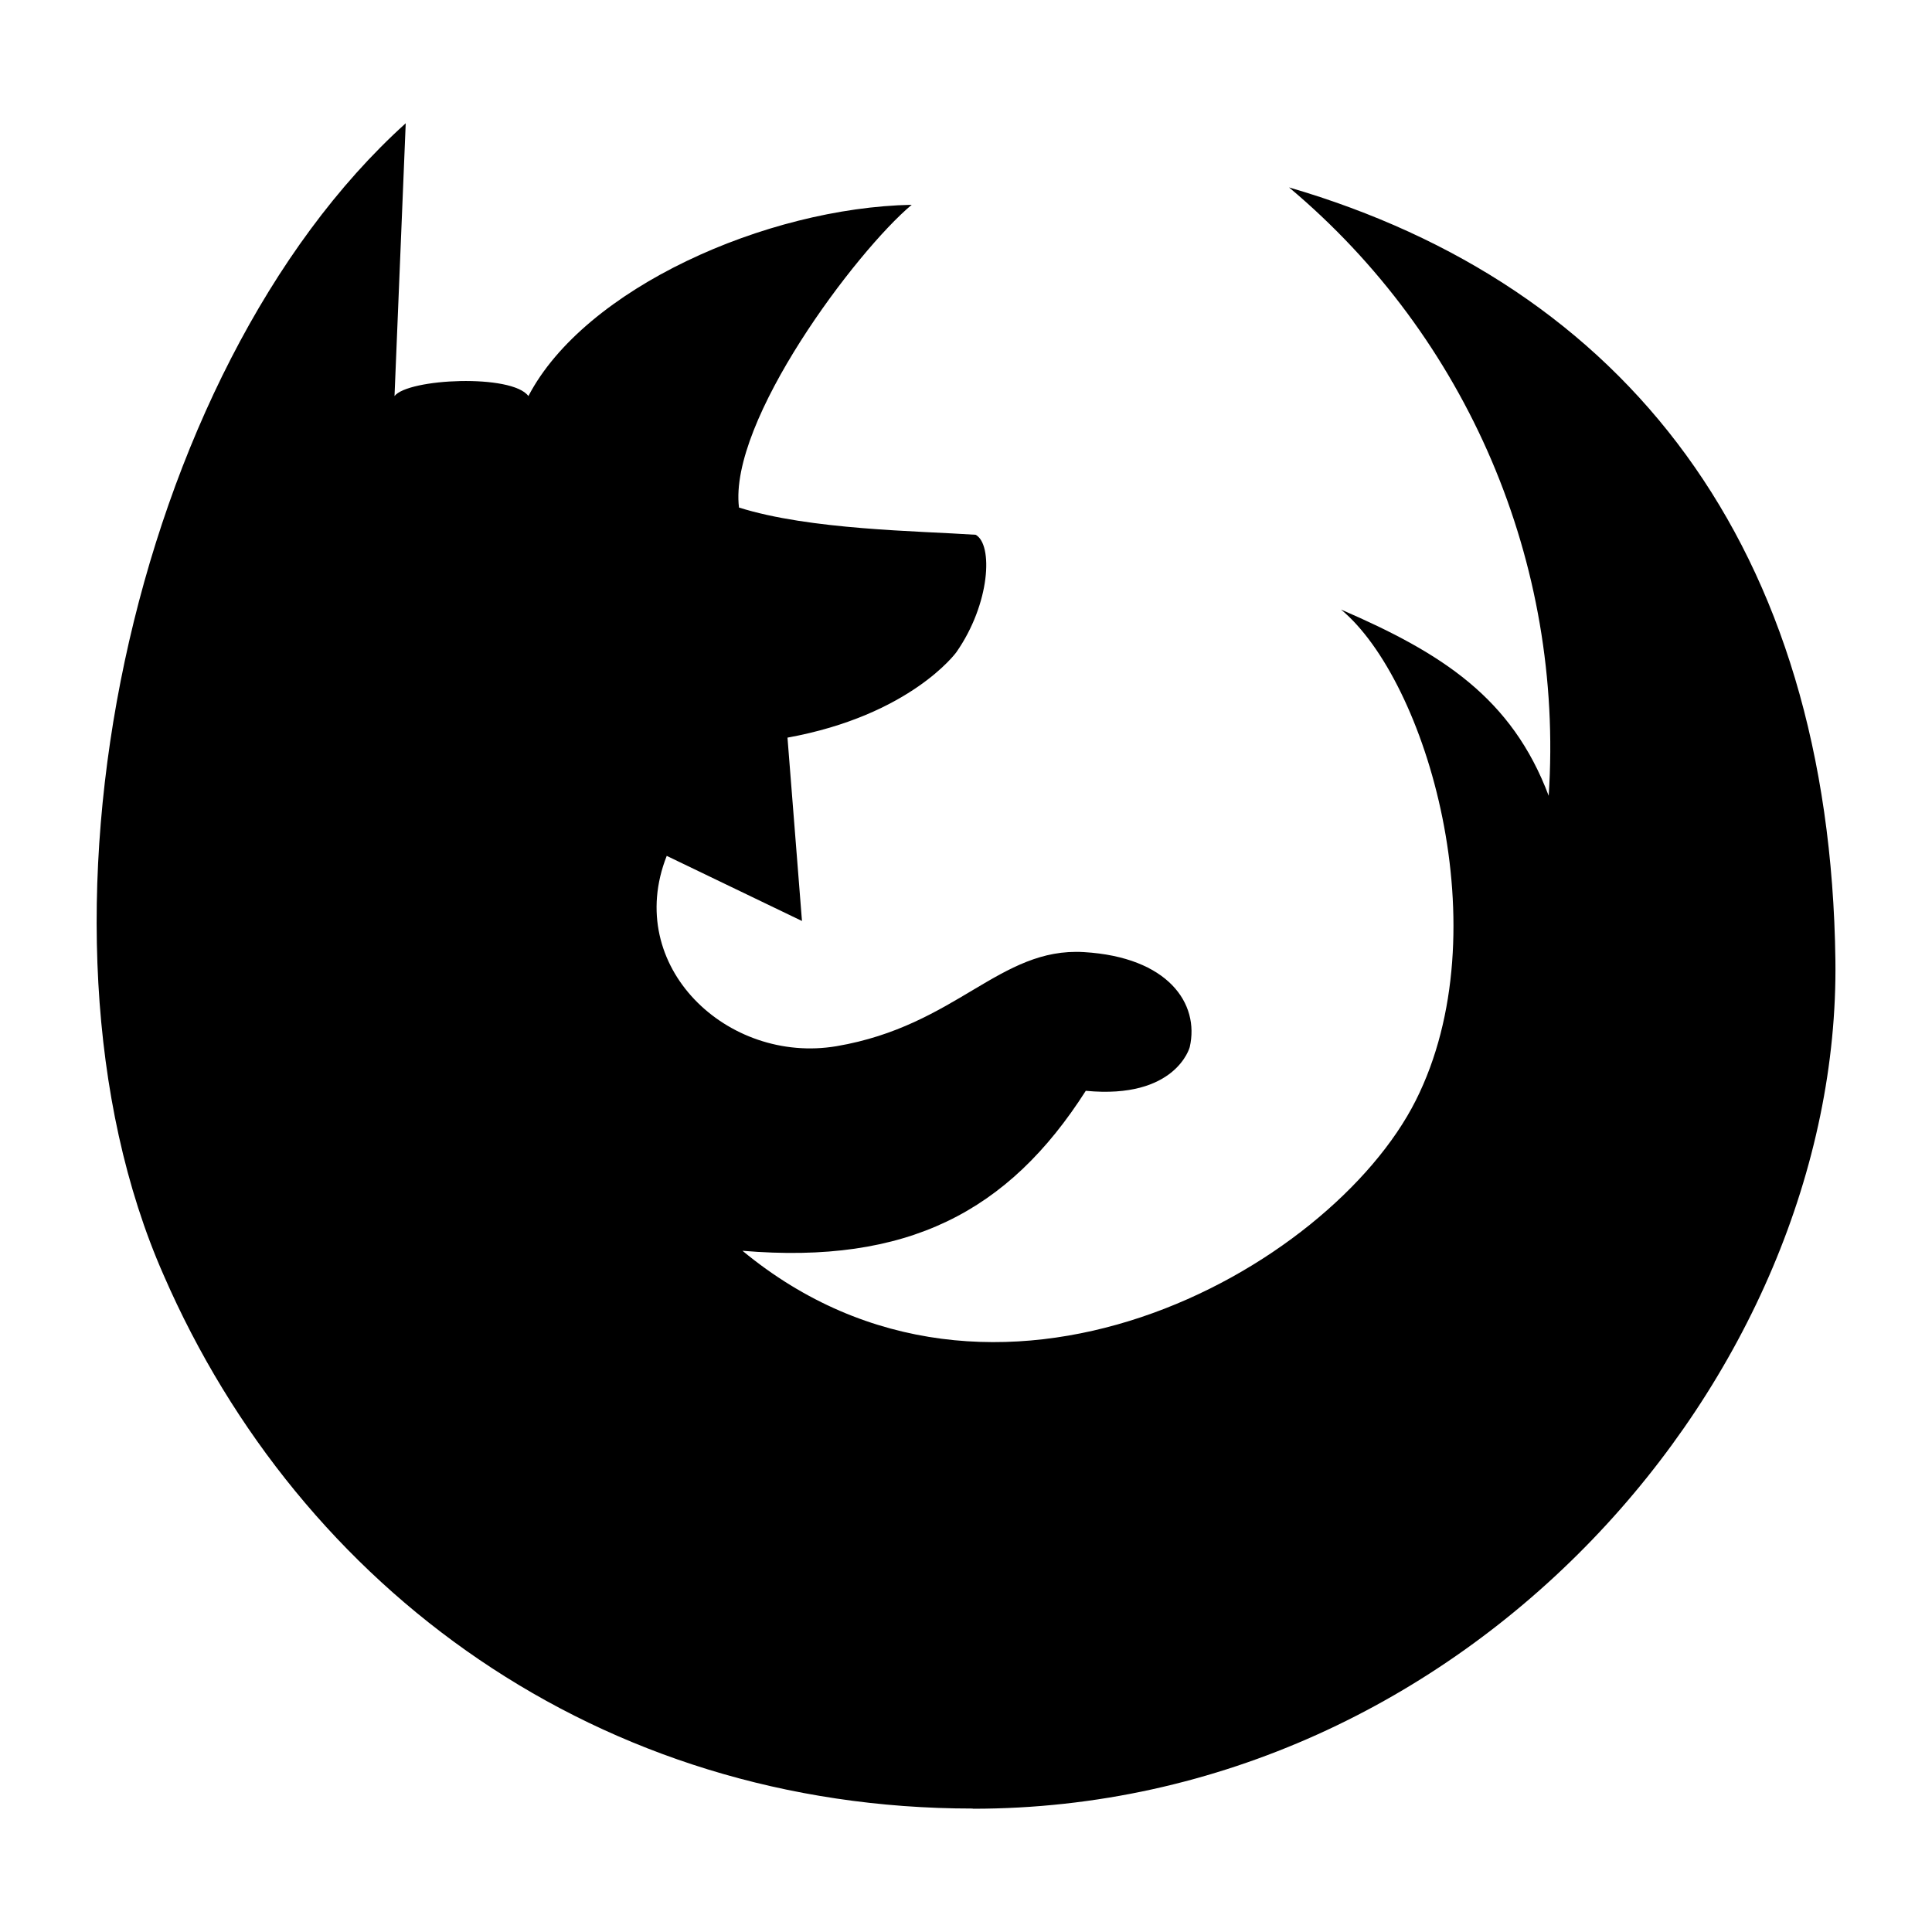
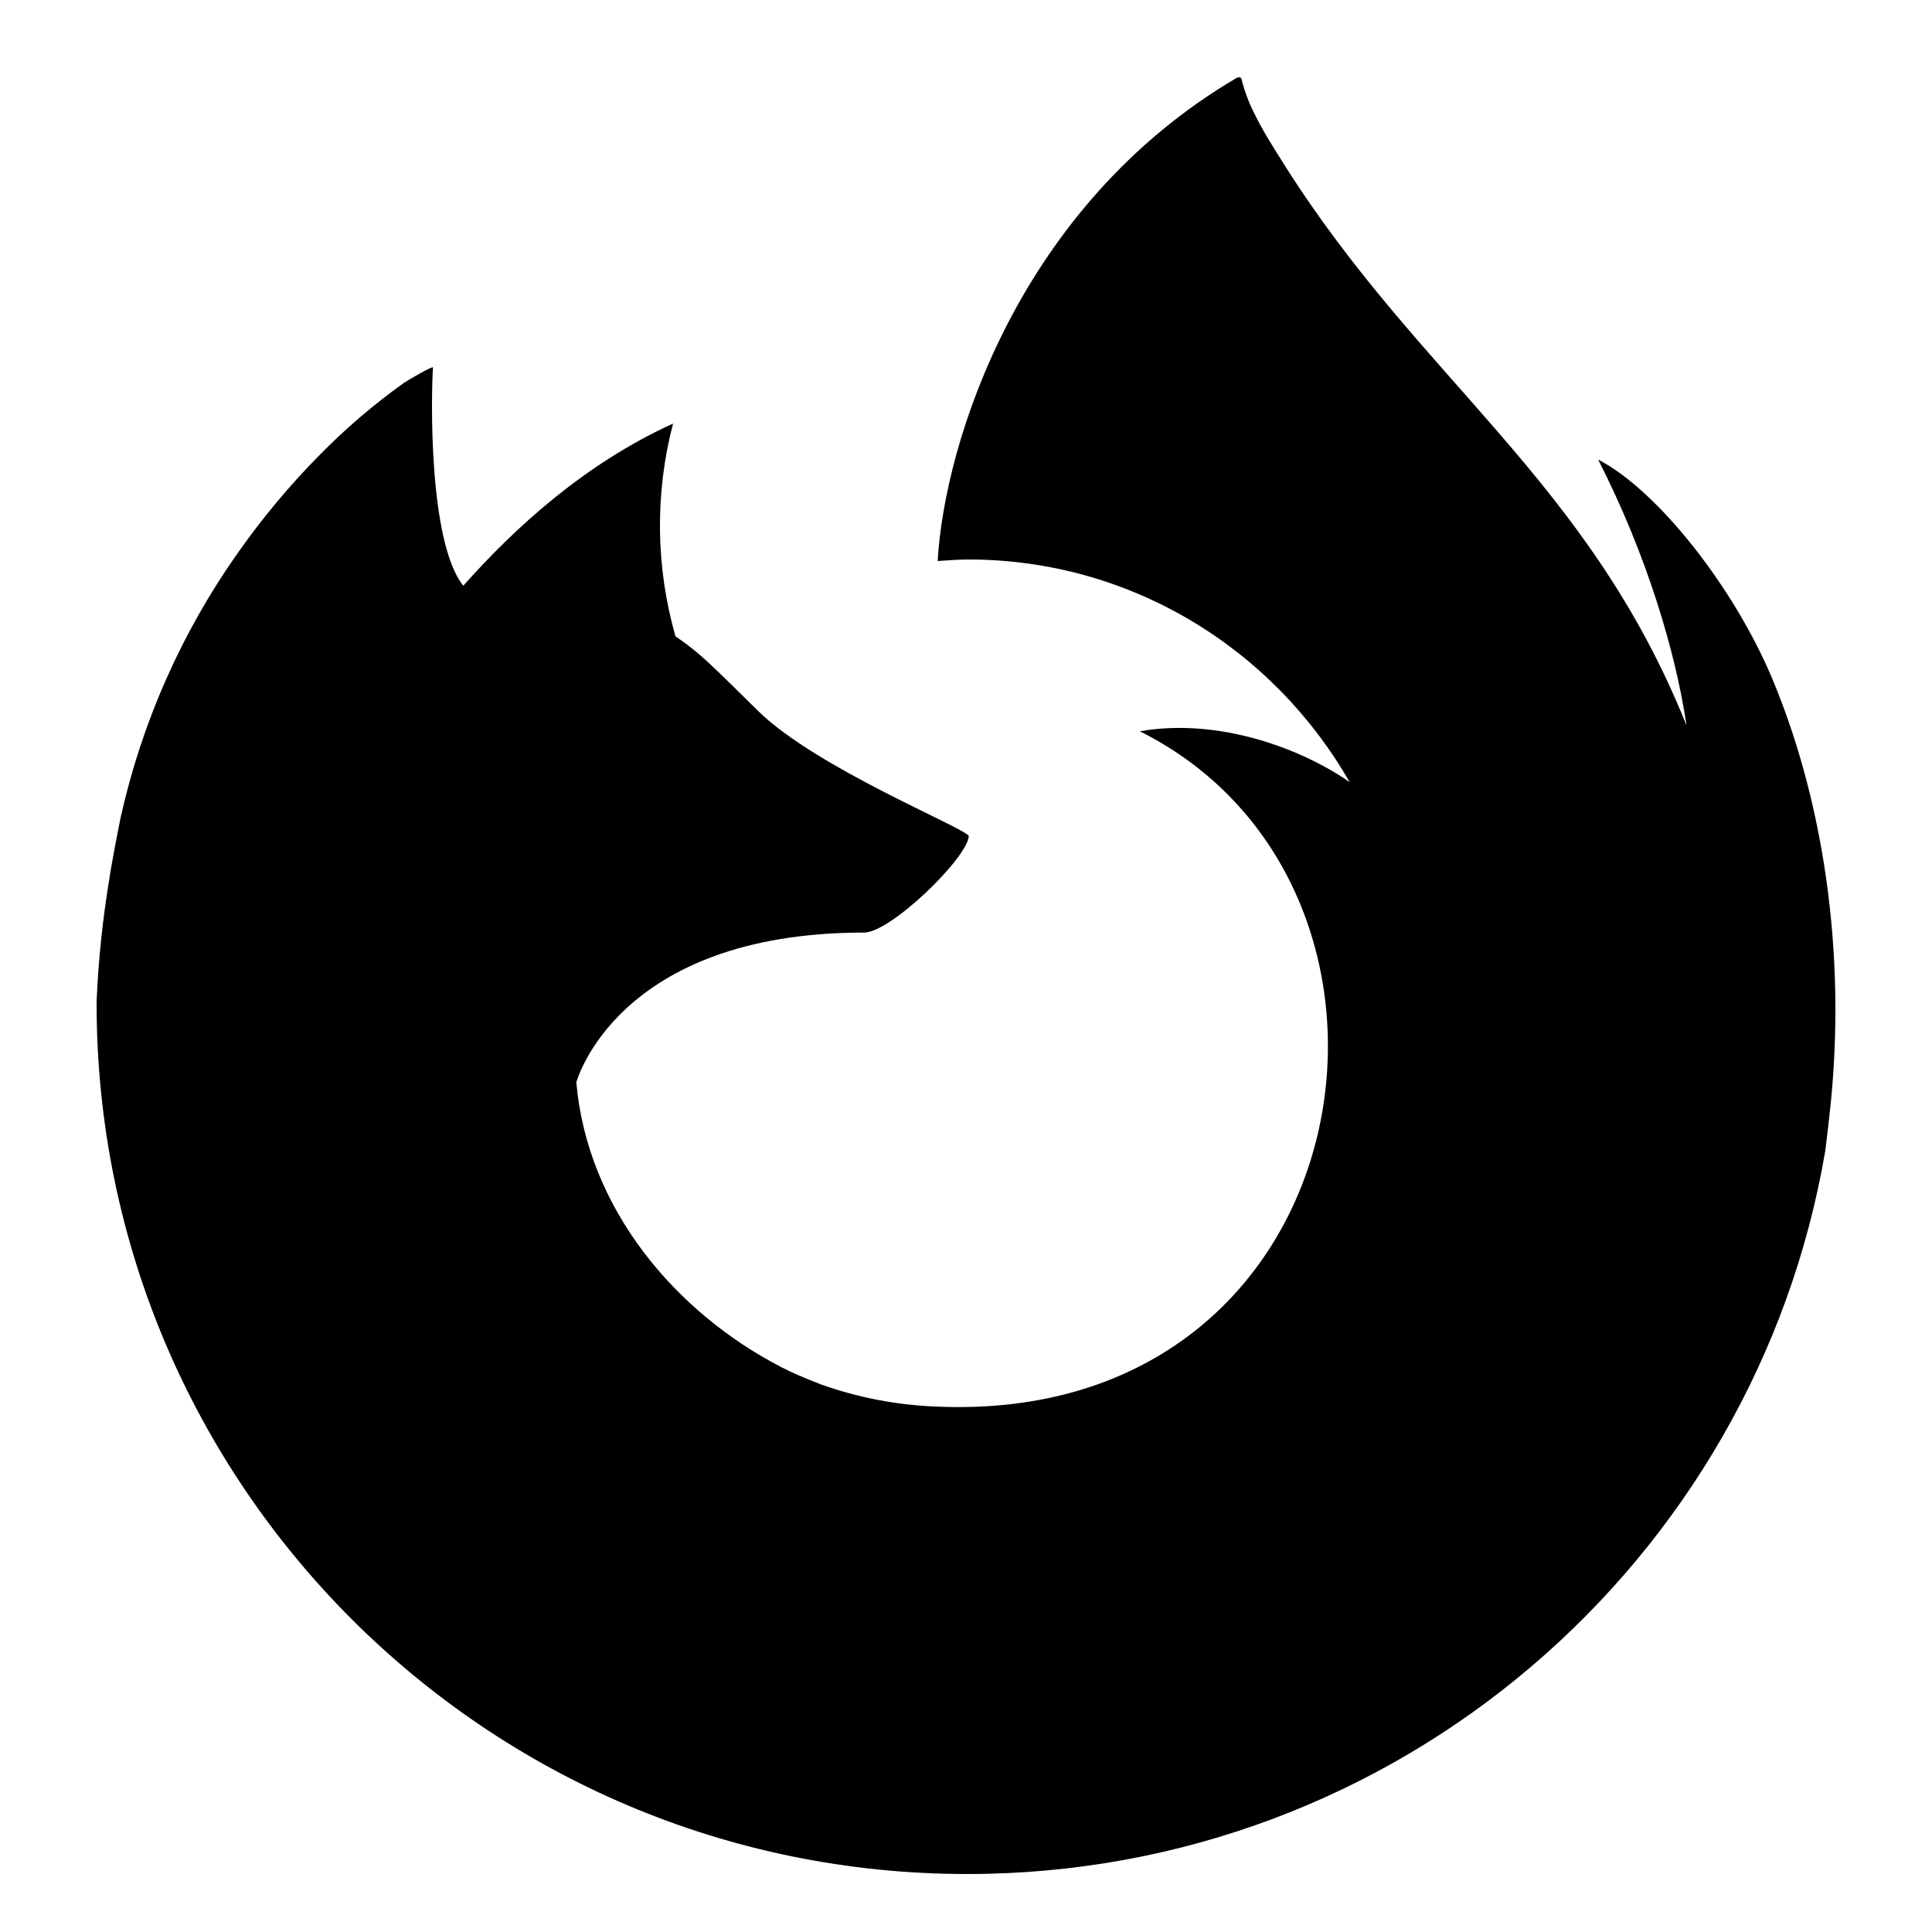
<svg xmlns="http://www.w3.org/2000/svg" class="icon" viewBox="0 0 100 100" aria-hidden="true" role="img">
-   <path d="M50.35 93.61C31 93.61 15.55 82.27 8.47 66 .53 48 6.86 19.14 21 6.38l-.58 14.12c.7-.91 6.08-1.16 6.93 0 2.91-5.58 12.3-9.75 19.84-9.9-2.87 2.4-9.49 11.2-8.94 15.67 3.67 1.16 9.29 1.21 12.25 1.41.91.5.76 3.56-1 6.08 0 0-2.36 3.26-8.74 4.42l.75 9.49-7-3.37c-2.26 5.73 3.16 10.8 8.79 9.85 6.22-1.06 8.44-5.13 12.8-4.87s6 2.66 5.48 4.92c0 0-.71 2.71-5.38 2.26-4 6.27-9.24 9-17.77 8.28 13 10.75 30.43 1 34.85-7.78s.55-21.75-3.87-25.41c5.23 2.26 8.84 4.57 10.75 9.64A37.84 37.84 0 0066.72 9.7c17.38 5.07 28 18.53 28.28 40S76 93.62 50.35 93.62z" fill="currentColor" />
+   <path d="M91.758 35.191C89.8 30.48 85.833 25.394 82.719 23.787C85.254 28.756 86.721 33.742 87.281 37.462C87.281 37.47 87.284 37.488 87.29 37.537C82.195 24.838 73.555 19.716 66.5 8.566C66.144 8.002 65.787 7.437 65.439 6.841C65.262 6.537 65.096 6.226 64.943 5.909C64.65 5.343 64.424 4.745 64.269 4.127C64.27 4.097 64.26 4.069 64.241 4.046C64.222 4.024 64.196 4.01 64.167 4.006C64.139 3.998 64.11 3.998 64.082 4.006C64.076 4.008 64.066 4.016 64.06 4.018C64.05 4.022 64.037 4.031 64.027 4.037C64.032 4.03 64.042 4.015 64.045 4.011C52.726 10.641 48.886 22.904 48.533 29.039C49.058 29.003 49.582 28.959 50.116 28.959C58.563 28.959 65.921 33.603 69.861 40.487C67.455 38.797 63.145 37.128 58.995 37.85C75.202 45.952 70.851 73.854 48.393 72.801C46.393 72.719 44.416 72.338 42.529 71.67C42.083 71.502 41.642 71.322 41.206 71.129C40.952 71.013 40.697 70.896 40.446 70.766C40.455 70.772 40.469 70.779 40.478 70.785C40.258 70.679 40.039 70.57 39.822 70.458C40.032 70.559 40.23 70.67 40.446 70.766C34.943 67.922 30.399 62.547 29.831 56.02C29.831 56.02 31.911 48.27 44.725 48.27C46.11 48.27 50.07 44.404 50.144 43.283C50.127 42.917 42.284 39.798 39.227 36.786C37.593 35.176 36.817 34.4 36.13 33.818C35.758 33.503 35.368 33.209 34.963 32.937C33.936 29.343 33.892 25.54 34.837 21.924C30.208 24.032 26.608 27.364 23.99 30.306H23.969C22.183 28.043 22.309 20.579 22.411 19.021C22.389 18.925 21.078 19.702 20.906 19.819C19.33 20.944 17.857 22.207 16.503 23.591C14.963 25.154 13.556 26.842 12.296 28.638C9.399 32.744 7.344 37.384 6.25 42.289C6.228 42.387 6.21 42.488 6.189 42.586C6.105 42.983 5.723 44.996 5.67 45.428C5.674 45.395 5.666 45.461 5.67 45.428C5.322 47.508 5.1 49.608 5.005 51.715C5.005 51.792 5 51.868 5 51.945C5.001 76.828 25.176 96.999 50.061 96.999C72.348 96.999 90.853 80.82 94.476 59.569C94.552 58.992 94.614 58.412 94.681 57.83C95.577 50.104 94.582 41.982 91.758 35.191ZM87.288 37.505C87.29 37.521 87.293 37.537 87.296 37.553L87.294 37.548L87.288 37.505Z" fill="currentColor" />
</svg>
